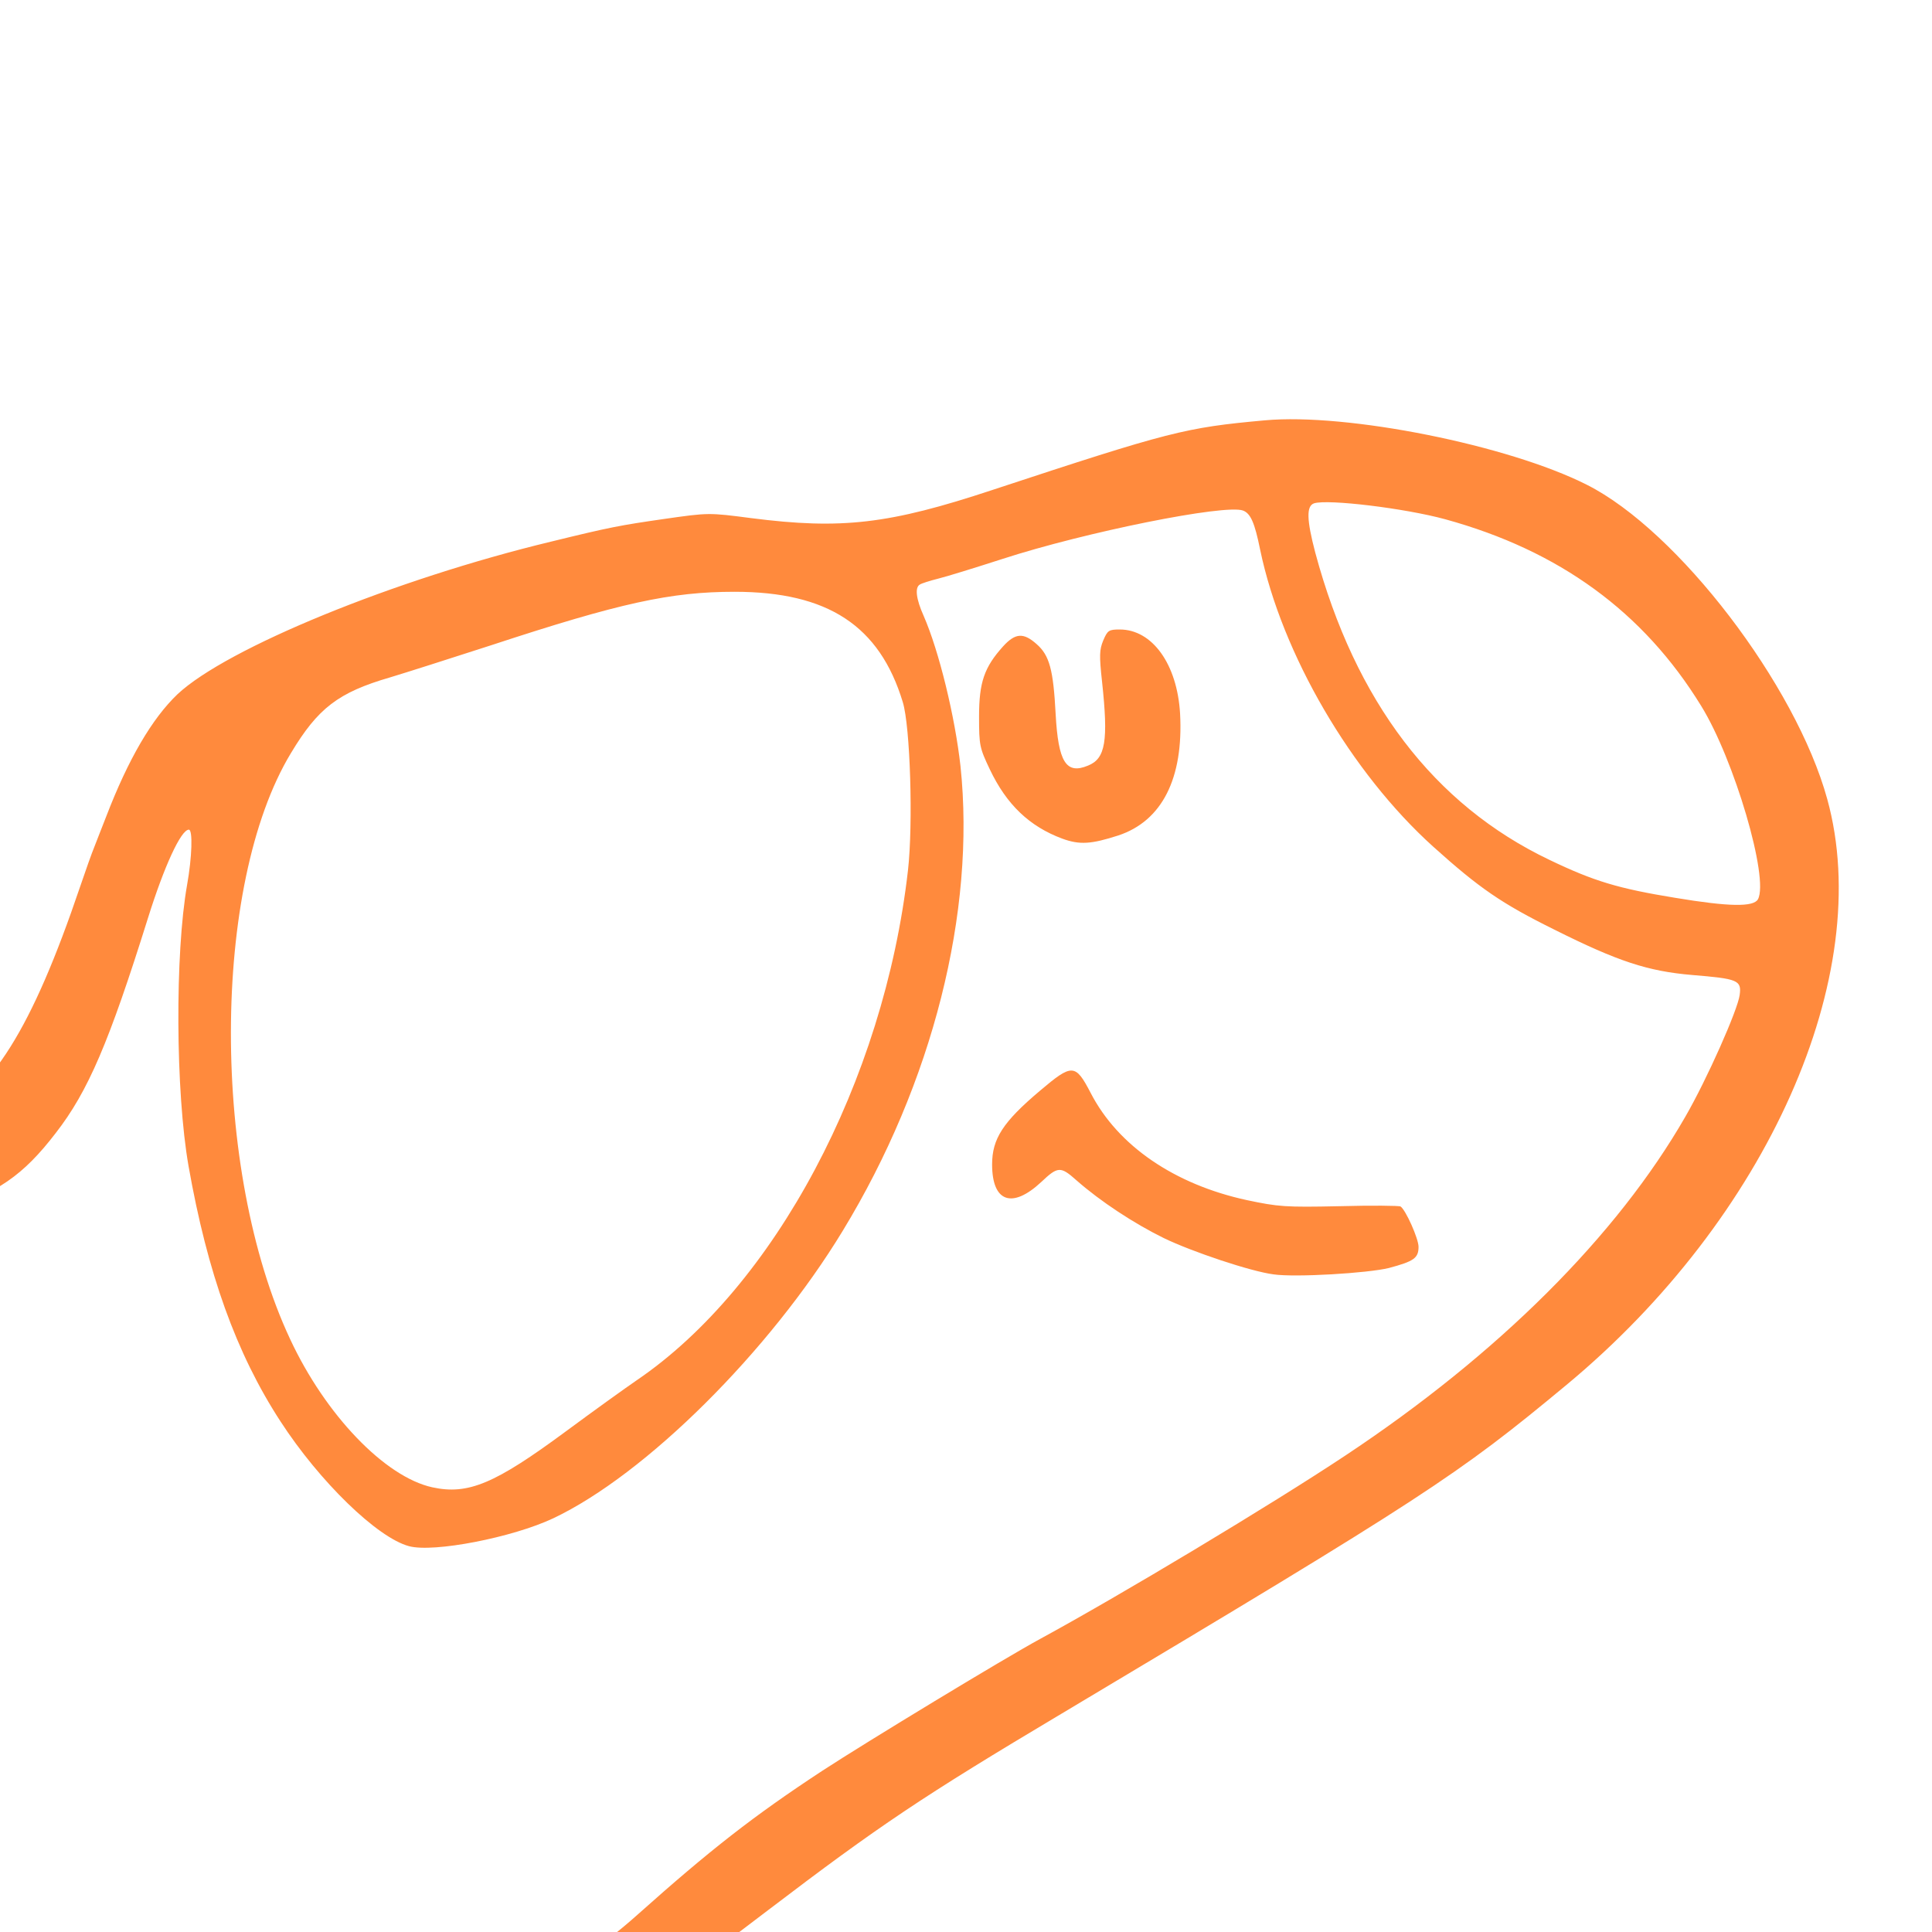
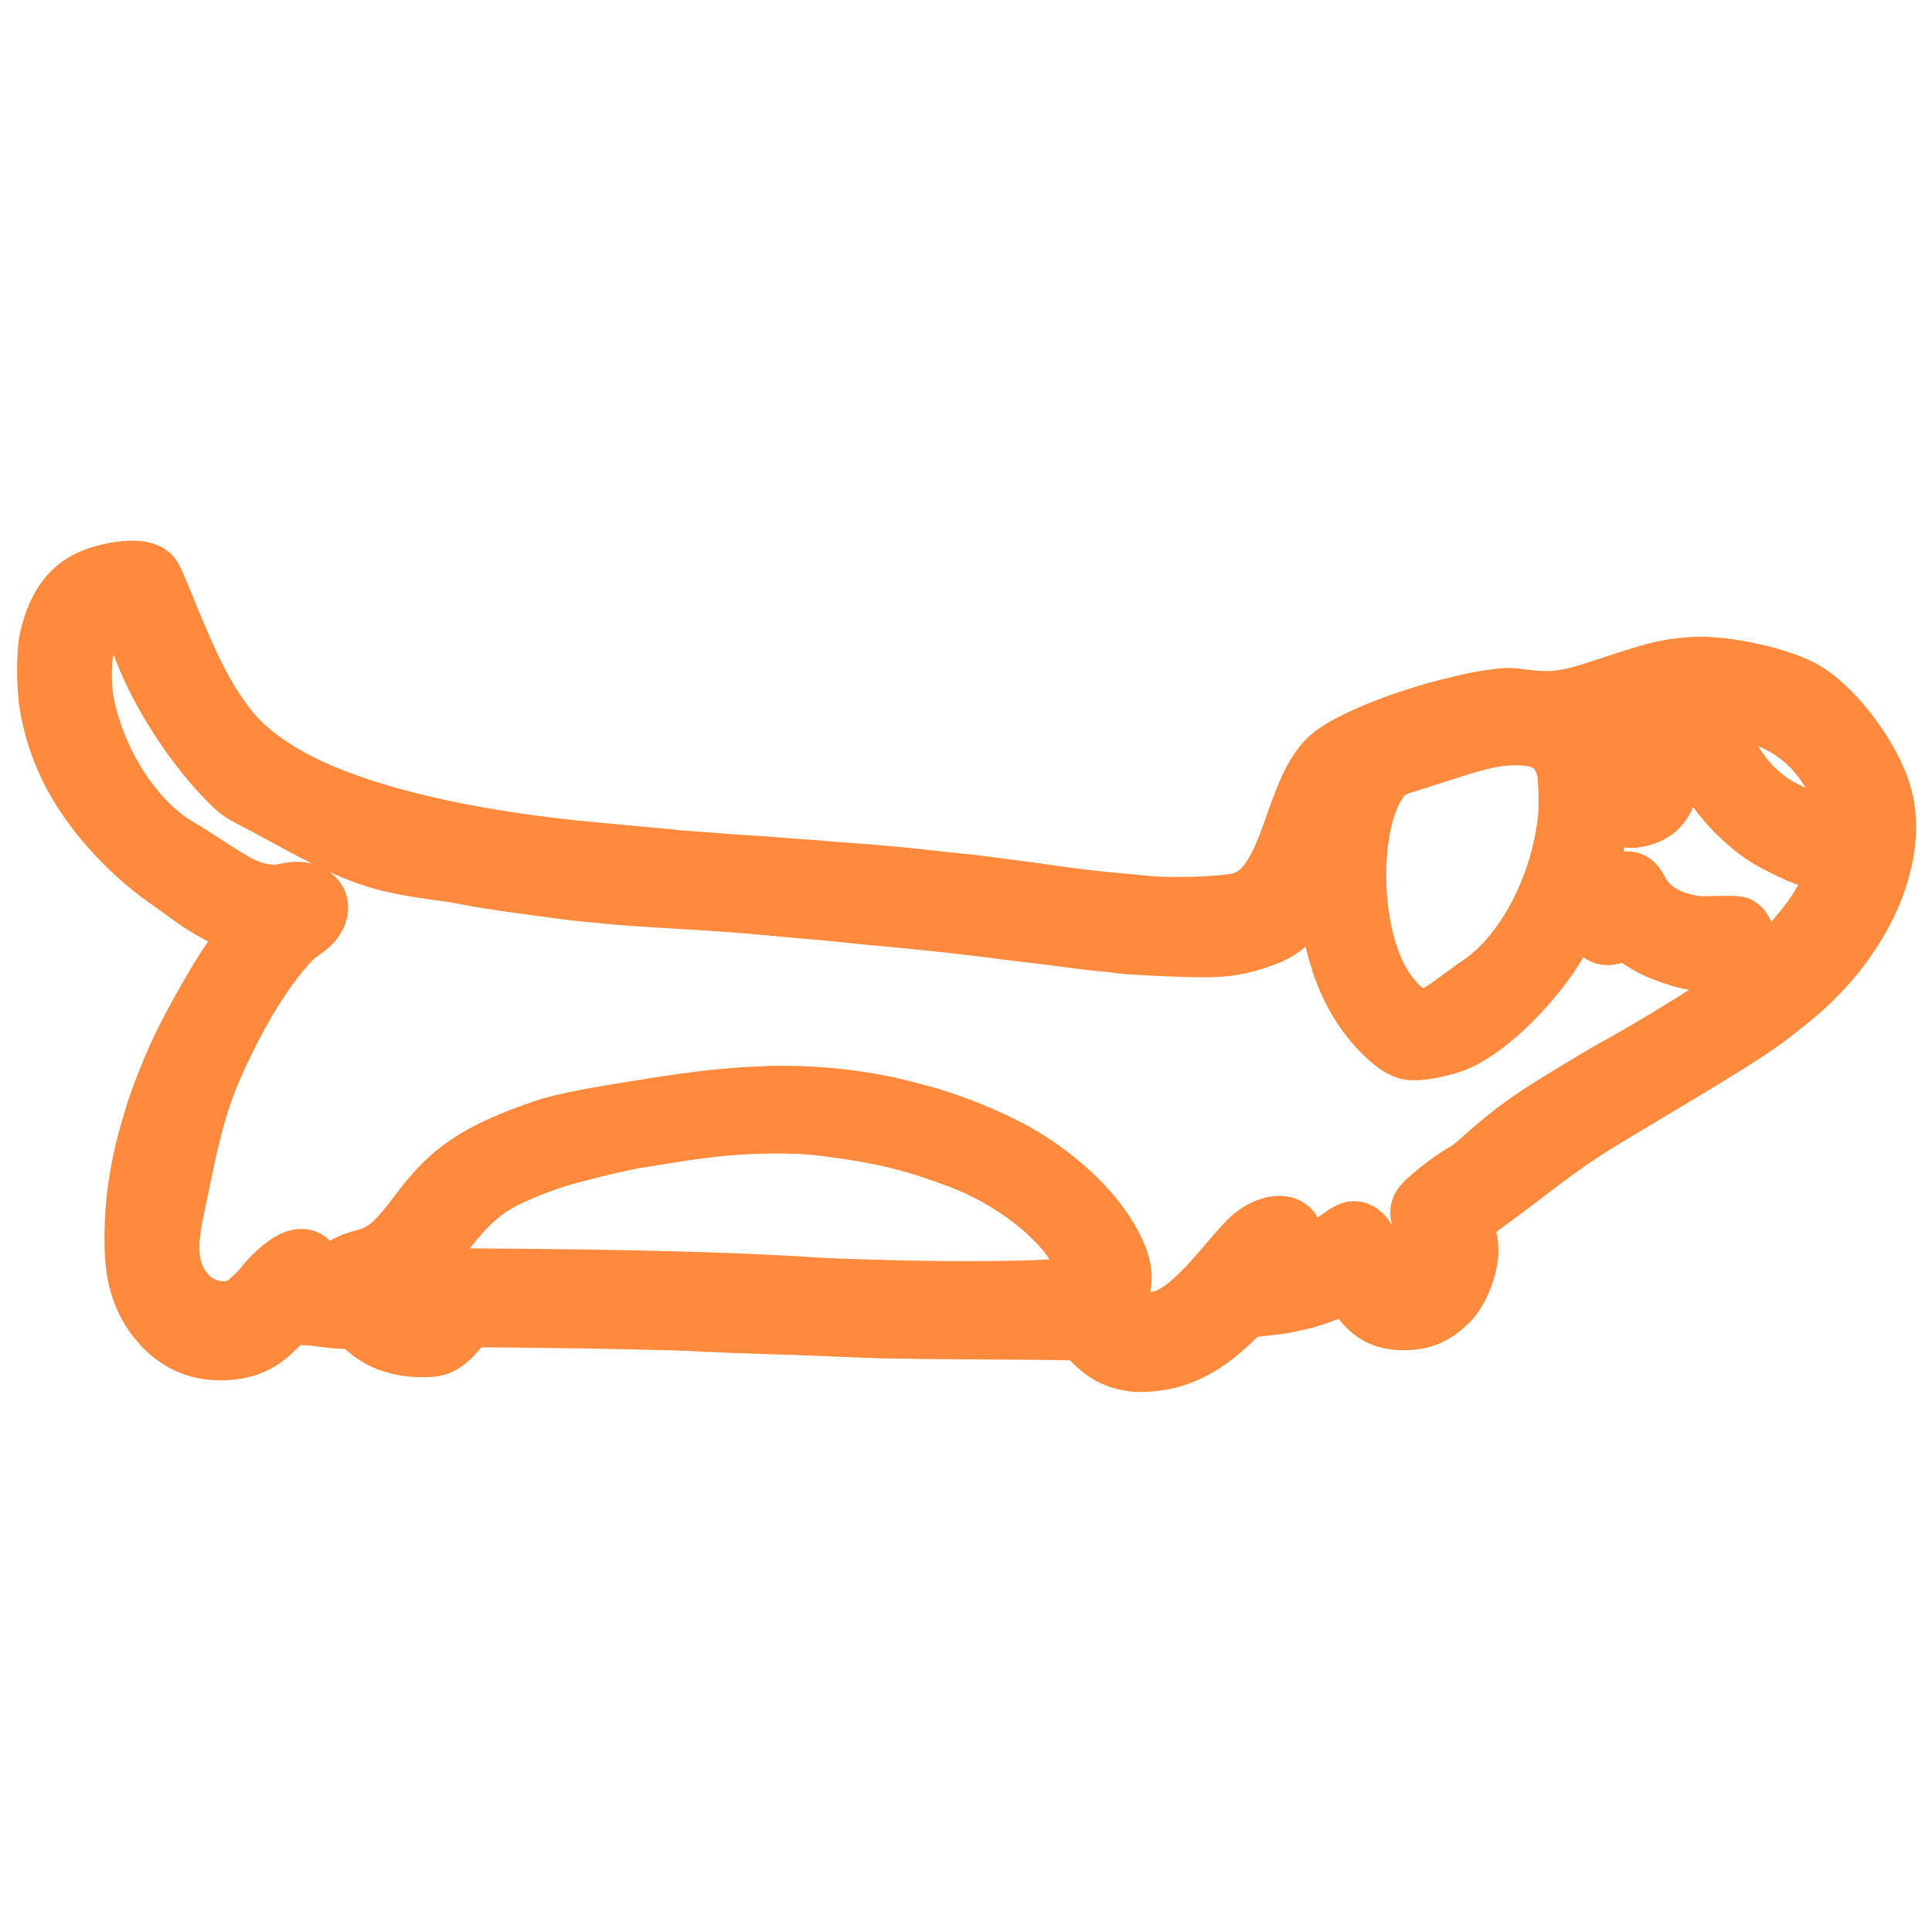
- <svg xmlns="http://www.w3.org/2000/svg" viewBox="1322 548 666 666">
-   <path fill="#FF8A3D" fill-rule="evenodd" d="M1207.5 1404.8C1229.3 1399.7 1250.5 1387.2 1272.0 1366.6C1287.2 1352.1 1289.0 1351.2 1311.3 1348.9C1321.3 1347.9 1332.0 1346.4 1335.0 1345.6C1338.0 1344.8 1343.2 1343.6 1346.5 1343.0C1361.0 1340.1 1387.4 1329.7 1396.5 1323.4C1400.5 1320.5 1403.7 1321.6 1406.6 1326.8C1423.3 1356.6 1435.7 1364.9 1461.4 1363.8C1476.7 1363.1 1487.3 1358.1 1499.7 1345.9C1509.8 1335.9 1519.0 1312.4 1519.0 1296.5C1519.0 1290.6 1515.8 1274.8 1513.5 1269.3C1511.0 1263.3 1511.9 1261.9 1525.3 1252.3C1538.4 1242.9 1563.6 1224.2 1587.0 1206.3C1625.1 1177.3 1640.0 1167.3 1688.0 1138.7C1813.6 1063.7 1824.3 1056.7 1862.0 1025.4C1931.3 967.9 1968.6 884.1 1951.9 823.5C1941.1 784.1 1900.4 730.9 1869.0 715.1C1841.9 701.4 1786.3 690.3 1758.0 692.9C1730.5 695.4 1725.4 696.7 1664.1 716.9C1628.5 728.7 1612.1 730.6 1580.9 726.6C1566.3 724.7 1566.3 724.7 1550.9 726.9C1535.7 729.1 1532.4 729.7 1512.0 734.7C1458.0 747.7 1400.2 771.4 1383.2 787.3C1374.4 795.7 1366.2 809.7 1358.6 829.5C1357.1 833.4 1355.2 838.1 1354.5 840.0C1353.7 841.9 1351.5 848.1 1349.6 853.7C1333.0 902.7 1319.2 924.7 1298.7 934.9C1291.2 938.6 1288.8 939.3 1275.4 941.1C1253.9 944.0 1209.1 944.8 1188.0 942.7C1179.5 941.8 1169.6 940.8 1166.0 940.5C1137.9 938.2 1107.2 934.6 1076.5 930.0C1069.3 928.9 1056.1 927.1 1047.0 926.0C1037.9 924.8 1025.8 923.2 1020.0 922.5C1014.2 921.7 1005.0 920.6 999.5 920.0C988.6 919.0 969.0 916.8 948.0 914.5C932.4 912.7 894.8 909.4 881.0 908.5C875.8 908.2 864.1 907.2 855.0 906.5C845.9 905.7 834.2 904.8 829.0 904.5C823.8 904.1 811.9 903.2 802.5 902.5C793.1 901.7 777.2 900.6 767.0 900.0C756.8 899.4 746.7 898.7 744.5 898.5C742.3 898.2 730.4 897.3 718.0 896.4C705.7 895.6 694.6 894.7 693.5 894.5C692.4 894.2 685.9 893.6 679.0 893.0C672.1 892.4 657.3 891.1 646.0 890.0C634.7 888.9 615.6 887.1 603.5 886.0C489.5 875.2 391.8 854.0 323.0 825.1C277.9 806.1 242.6 781.4 221.5 754.0C197.9 723.2 183.1 694.3 154.9 624.6C148.9 609.7 143.2 596.8 142.2 595.7C136.3 589.9 113.4 591.2 92.0 598.7C68.5 606.9 54.5 625.3 46.8 658.0C43.5 672.1 43.6 707.9 46.9 726.0C51.3 750.0 56.4 766.1 66.6 787.8C85.6 828.6 125.8 874.4 168.6 904.0C174.5 908.1 183.0 914.2 187.5 917.6C211.4 935.6 236.0 948.1 255.0 952.1C260.5 953.2 264.0 955.3 264.0 957.5C264.0 958.1 258.1 966.7 250.9 976.6C243.7 986.4 235.3 998.3 232.2 1003.0C217.9 1025.0 193.8 1068.0 184.1 1088.9C172.5 1113.8 161.1 1143.0 156.0 1160.5C155.0 1163.8 153.1 1170.3 151.8 1175.0C139.7 1216.3 134.4 1258.5 136.1 1298.7C137.3 1327.3 145.4 1349.8 161.2 1368.1C176.7 1386.2 196.4 1395.5 219.0 1395.4C243.5 1395.4 258.6 1388.8 275.6 1370.6C285.6 1360.0 289.2 1358.5 304.0 1358.6C310.3 1358.6 320.7 1359.5 327.0 1360.5C333.3 1361.5 343.9 1362.4 350.5 1362.6C357.1 1362.7 363.1 1362.9 363.8 1362.9C364.6 1363.0 367.9 1365.6 371.3 1368.8C384.2 1381.1 392.9 1385.9 409.1 1389.9C418.6 1392.3 437.8 1392.9 443.7 1391.1C450.6 1389.0 458.9 1381.4 466.7 1370.0C473.7 1359.7 466.6 1360.6 538.2 1361.3C621.1 1362.1 691.6 1363.7 727.1 1365.5C742.8 1366.3 771.6 1367.4 791.1 1368.0C810.6 1368.5 836.9 1369.4 849.5 1370.0C908.6 1372.7 927.9 1373.1 1021.0 1373.6C1083.3 1373.9 1121.5 1374.5 1123.1 1375.2C1124.6 1375.7 1130.4 1380.8 1135.9 1386.6C1148.5 1399.5 1158.4 1404.7 1175.5 1407.4C1181.3 1408.3 1198.6 1406.9 1207.5 1404.8ZM1175.2 1376.4C1163.0 1373.8 1153.2 1366.3 1151.0 1358.0C1149.8 1353.4 1150.7 1347.1 1154.1 1337.6C1158.4 1325.3 1156.3 1313.1 1146.7 1294.8C1128.4 1259.9 1090.1 1223.8 1045.0 1199.0C1018.1 1184.3 976.5 1167.8 948.0 1160.6C945.0 1159.8 938.9 1158.2 934.5 1157.1C889.3 1145.1 834.2 1139.5 785.0 1141.9C740.3 1144.0 708.7 1148.0 627.5 1161.6C595.9 1166.9 572.8 1172.0 559.5 1176.6C491.5 1200.3 464.7 1218.2 432.8 1261.2C407.0 1295.8 394.2 1306.4 370.5 1312.5C357.2 1315.9 348.7 1320.7 344.0 1327.6C340.2 1333.1 338.8 1333.4 323.4 1332.5C310.4 1331.8 307.1 1330.6 308.6 1327.1C311.5 1320.0 309.3 1312.0 304.4 1312.0C296.9 1312.0 282.3 1323.5 268.9 1340.0C261.7 1349.0 250.9 1358.5 243.9 1362.1C224.9 1371.8 196.7 1366.0 180.8 1349.2C159.5 1326.6 155.1 1298.5 165.5 1252.0C166.3 1248.4 169.0 1235.4 171.5 1223.0C186.1 1151.6 194.7 1124.4 218.4 1075.6C238.4 1034.3 260.7 999.2 282.9 974.0C289.9 966.0 295.1 961.5 305.0 954.6C313.5 948.8 317.9 939.5 314.6 934.4C310.4 928.1 301.4 926.4 288.5 929.5C273.6 933.1 255.5 930.2 237.3 921.3C231.1 918.3 216.1 909.2 203.8 901.1C191.5 893.0 178.0 884.4 173.7 882.0C125.4 854.6 83.8 791.2 70.9 725.0C67.8 708.7 67.7 680.6 70.7 667.5C78.3 635.2 95.9 618.0 121.2 618.0C127.0 618.0 129.2 620.9 133.4 634.1C135.4 640.4 138.0 647.8 139.0 650.5C140.1 653.2 143.0 660.7 145.4 667.0C163.3 713.4 199.4 768.4 234.7 803.2C242.0 810.4 245.3 812.8 254.0 817.3C259.8 820.2 272.0 826.7 281.1 831.7C366.7 878.5 383.8 884.7 453.0 894.0C461.5 895.1 473.9 897.2 480.5 898.5C493.9 901.2 516.6 904.7 549.5 909.1C561.6 910.7 576.5 912.7 582.5 913.5C588.5 914.3 598.9 915.5 605.5 916.0C612.1 916.6 621.1 917.5 625.5 918.0C635.1 919.1 669.8 921.5 705.5 923.5C734.8 925.1 761.2 927.1 793.5 930.0C822.6 932.7 845.8 934.8 855.0 935.5C859.1 935.8 870.1 937.0 879.5 938.0C888.9 939.0 907.5 940.9 921.0 942.0C956.1 945.1 1016.6 951.8 1042.5 955.5C1048.5 956.3 1059.8 957.7 1067.5 958.5C1075.2 959.4 1088.0 960.9 1096.0 962.0C1104.0 963.0 1115.7 964.6 1122.0 965.4C1128.3 966.3 1138.9 967.4 1145.5 968.0C1152.1 968.6 1158.2 969.3 1159.0 969.5C1162.7 970.6 1206.0 973.0 1232.0 973.6C1266.8 974.4 1278.8 973.0 1302.5 965.3C1321.1 959.3 1330.0 953.2 1341.2 938.6C1352.4 924.2 1359.6 907.3 1373.0 864.5C1378.6 846.6 1384.4 834.0 1387.1 834.0C1388.5 834.0 1388.2 843.5 1386.5 853.0C1382.3 876.6 1382.5 924.4 1387.0 950.0C1393.5 986.8 1403.4 1014.5 1418.7 1038.0C1432.2 1058.8 1452.1 1078.1 1463.0 1081.0C1471.5 1083.3 1498.7 1078.0 1512.7 1071.4C1544.6 1056.3 1587.3 1013.8 1612.5 972.3C1643.5 921.4 1658.4 862.3 1653.1 812.1C1651.2 795.0 1645.7 772.4 1640.4 760.3C1637.8 754.5 1637.3 750.5 1639.1 749.5C1639.7 749.1 1642.5 748.2 1645.3 747.5C1648.2 746.8 1658.2 743.7 1667.5 740.7C1696.1 731.4 1744.4 721.7 1750.5 724.0C1753.1 725.0 1754.5 728.1 1756.4 737.5C1763.9 773.5 1787.8 814.4 1816.1 839.9C1831.9 854.1 1839.5 859.4 1857.9 868.5C1879.7 879.4 1890.0 882.8 1905.3 884.1C1921.1 885.4 1922.4 885.9 1921.7 891.0C1921.0 896.2 1910.5 919.9 1903.0 932.9C1879.4 974.0 1838.5 1014.8 1785.7 1049.8C1760.1 1066.8 1708.1 1098.0 1680.5 1113.0C1668.0 1119.8 1621.0 1148.3 1605.5 1158.4C1581.6 1174.1 1566.8 1185.7 1541.8 1208.0C1535.9 1213.3 1528.7 1218.9 1525.8 1220.5C1517.1 1225.1 1506.2 1232.8 1495.0 1242.0C1478.6 1255.7 1478.5 1256.0 1484.2 1265.0C1496.5 1284.6 1495.0 1310.4 1480.5 1325.9C1473.6 1333.3 1466.4 1336.5 1457.0 1336.4C1442.1 1336.3 1434.8 1329.7 1420.5 1302.9C1412.7 1288.1 1408.8 1283.0 1405.5 1283.0C1404.3 1283.0 1400.6 1284.9 1397.4 1287.3C1376.0 1303.0 1359.6 1310.6 1332.3 1317.5C1308.7 1323.4 1307.4 1321.2 1323.6 1302.5C1330.3 1294.8 1335.0 1286.7 1335.0 1283.0C1335.0 1274.8 1320.2 1275.9 1307.2 1285.0C1300.4 1289.8 1296.5 1293.9 1271.2 1323.5C1247.5 1351.2 1229.5 1366.7 1212.8 1373.9C1203.5 1377.9 1187.0 1379.0 1175.2 1376.4ZM409.7 1364.0C403.4 1362.4 398.0 1359.2 398.0 1357.0C398.0 1353.5 400.8 1353.4 432.5 1355.9C439.5 1356.4 440.5 1356.7 440.5 1358.4C440.5 1362.6 435.7 1364.5 424.2 1364.7C418.3 1364.8 411.8 1364.5 409.7 1364.0ZM950.0 1345.3C917.4 1344.8 856.9 1342.9 843.5 1342.0C766.6 1336.6 648.9 1333.4 495.0 1332.5C444.1 1332.2 400.4 1331.7 397.8 1331.4C390.1 1330.5 390.7 1329.6 405.5 1318.8C416.1 1311.1 438.1 1288.3 451.4 1271.2C471.6 1245.2 488.9 1229.5 509.6 1218.4C527.6 1208.7 558.3 1196.8 580.0 1190.9C608.8 1183.1 640.0 1175.8 654.0 1173.6C663.1 1172.1 674.5 1170.3 679.5 1169.5C703.8 1165.6 709.2 1164.8 727.2 1162.6C767.1 1157.5 818.0 1156.7 849.0 1160.5C909.5 1167.9 944.2 1176.1 994.5 1195.0C1058.1 1218.8 1115.5 1266.9 1129.5 1308.1C1131.5 1313.7 1132.0 1317.4 1132.0 1324.6C1132.0 1339.8 1131.2 1340.7 1115.3 1342.1C1077.8 1345.4 1022.3 1346.4 950.0 1345.3ZM1471.0 1060.7C1454.7 1057.1 1434.2 1035.8 1422.0 1009.6C1394.7 951.3 1394.8 853.0 1422.3 807.6C1431.6 792.1 1438.6 786.7 1456.5 781.5C1461.5 780.0 1477.2 775.0 1491.4 770.4C1535.8 755.8 1553.3 752.0 1575.2 752.0C1607.4 752.0 1625.2 763.7 1633.2 790.0C1635.8 798.4 1636.8 832.1 1635.0 848.0C1626.7 920.8 1589.0 991.5 1541.5 1023.8C1537.7 1026.4 1526.7 1034.3 1517.1 1041.4C1492.6 1059.5 1483.4 1063.4 1471.0 1060.7ZM1800.8 985.1C1809.4 982.8 1811.0 981.7 1811.0 977.8C1811.0 975.0 1806.6 965.1 1804.8 963.9C1804.3 963.6 1794.8 963.5 1783.7 963.8C1765.0 964.2 1762.7 964.0 1751.8 961.7C1726.9 956.3 1707.4 943.0 1698.0 924.8C1692.7 914.6 1691.6 914.6 1680.5 924.0C1667.7 934.8 1664.0 940.6 1664.0 949.4C1664.0 962.4 1670.9 964.8 1680.9 955.5C1686.7 950.0 1687.6 950.0 1693.1 954.9C1701.4 962.2 1713.0 969.8 1723.2 974.8C1732.9 979.5 1753.2 986.3 1761.0 987.3C1768.5 988.4 1793.5 986.9 1800.8 985.1ZM1899.5 857.5C1879.9 854.3 1871.5 851.8 1856.1 844.4C1816.3 825.4 1789.2 789.8 1775.4 738.5C1772.4 727.1 1772.3 722.4 1775.0 721.5C1779.8 720.0 1806.3 723.2 1820.2 727.0C1859.5 737.8 1888.5 758.9 1908.4 791.3C1919.8 809.7 1931.9 850.8 1928.0 858.0C1926.5 860.7 1918.1 860.6 1899.5 857.5ZM1707.5 836.0C1722.6 831.0 1730.0 816.3 1728.8 794.0C1727.8 776.9 1719.2 765.0 1708.0 765.0C1704.2 765.0 1703.8 765.3 1702.3 768.8C1701.0 772.0 1700.9 773.9 1701.9 783.0C1704.1 803.4 1703.1 809.5 1697.1 811.9C1689.5 815.1 1686.8 810.7 1685.9 794.1C1685.1 778.9 1683.8 773.9 1679.3 770.0C1674.8 766.0 1672.0 766.2 1667.8 770.8C1661.3 778.0 1659.5 783.2 1659.5 795.0C1659.5 805.0 1659.7 805.8 1663.2 813.2C1669.0 825.4 1676.9 832.9 1688.2 837.1C1694.2 839.3 1698.2 839.0 1707.5 836.0Z" />
+ <svg xmlns="http://www.w3.org/2000/svg" viewBox="-11 -11 2021 2021">
+   <path fill="#FF8A3D" fill-rule="evenodd" stroke="#FF8A3D" stroke-width="75" stroke-linejoin="round" d="M1207.5 1404.8C1229.3 1399.7 1250.5 1387.2 1272.0 1366.6C1287.2 1352.1 1289.0 1351.2 1311.3 1348.9C1321.3 1347.9 1332.0 1346.4 1335.0 1345.6C1338.0 1344.8 1343.2 1343.6 1346.5 1343.0C1361.0 1340.1 1387.4 1329.7 1396.5 1323.4C1400.5 1320.5 1403.7 1321.6 1406.6 1326.8C1423.3 1356.6 1435.7 1364.9 1461.4 1363.8C1476.7 1363.1 1487.3 1358.1 1499.7 1345.9C1509.8 1335.9 1519.0 1312.4 1519.0 1296.5C1519.0 1290.6 1515.8 1274.8 1513.5 1269.3C1511.0 1263.3 1511.9 1261.9 1525.3 1252.3C1538.4 1242.9 1563.6 1224.2 1587.0 1206.3C1625.1 1177.3 1640.0 1167.3 1688.0 1138.7C1813.6 1063.7 1824.3 1056.7 1862.0 1025.4C1931.3 967.9 1968.6 884.1 1951.9 823.5C1941.1 784.1 1900.4 730.9 1869.0 715.1C1841.9 701.4 1786.3 690.3 1758.0 692.9C1730.5 695.4 1725.4 696.7 1664.1 716.9C1628.5 728.7 1612.1 730.6 1580.9 726.6C1566.3 724.7 1566.3 724.7 1550.9 726.9C1535.7 729.1 1532.4 729.7 1512.0 734.7C1458.0 747.7 1400.2 771.4 1383.2 787.3C1374.4 795.7 1366.2 809.7 1358.6 829.5C1357.1 833.4 1355.2 838.1 1354.5 840.0C1353.7 841.9 1351.5 848.1 1349.6 853.7C1333.0 902.7 1319.2 924.7 1298.7 934.9C1291.2 938.6 1288.8 939.3 1275.4 941.1C1253.9 944.0 1209.1 944.8 1188.0 942.7C1179.5 941.8 1169.6 940.8 1166.0 940.5C1137.9 938.2 1107.2 934.6 1076.5 930.0C1069.3 928.9 1056.1 927.1 1047.0 926.0C1037.9 924.8 1025.8 923.2 1020.0 922.5C1014.2 921.7 1005.0 920.6 999.5 920.0C988.6 919.0 969.0 916.8 948.0 914.5C932.4 912.7 894.8 909.4 881.0 908.5C875.8 908.2 864.1 907.2 855.0 906.5C845.9 905.7 834.2 904.8 829.0 904.5C823.8 904.1 811.9 903.2 802.5 902.5C793.1 901.7 777.2 900.6 767.0 900.0C756.8 899.4 746.7 898.7 744.5 898.5C742.3 898.2 730.4 897.3 718.0 896.4C705.7 895.6 694.6 894.7 693.5 894.5C692.4 894.2 685.9 893.6 679.0 893.0C672.1 892.4 657.3 891.1 646.0 890.0C634.7 888.9 615.6 887.1 603.5 886.0C489.5 875.2 391.8 854.0 323.0 825.1C277.9 806.1 242.6 781.4 221.5 754.0C197.9 723.2 183.1 694.3 154.9 624.6C148.9 609.7 143.2 596.8 142.2 595.7C136.3 589.9 113.4 591.2 92.0 598.7C68.5 606.9 54.5 625.3 46.8 658.0C43.5 672.1 43.6 707.9 46.9 726.0C51.3 750.0 56.4 766.1 66.6 787.8C85.6 828.6 125.8 874.4 168.6 904.0C174.5 908.1 183.0 914.2 187.5 917.6C211.4 935.6 236.0 948.1 255.0 952.1C260.5 953.2 264.0 955.3 264.0 957.5C264.0 958.1 258.1 966.7 250.9 976.6C243.7 986.4 235.3 998.3 232.2 1003.0C217.9 1025.0 193.8 1068.0 184.1 1088.9C172.5 1113.8 161.1 1143.0 156.0 1160.5C155.0 1163.8 153.1 1170.3 151.8 1175.0C139.7 1216.3 134.4 1258.5 136.1 1298.7C137.3 1327.3 145.4 1349.8 161.2 1368.1C176.7 1386.2 196.4 1395.5 219.0 1395.4C243.5 1395.4 258.6 1388.8 275.6 1370.6C285.6 1360.0 289.2 1358.5 304.0 1358.6C310.3 1358.6 320.7 1359.5 327.0 1360.5C333.3 1361.5 343.9 1362.4 350.5 1362.6C357.1 1362.7 363.1 1362.9 363.8 1362.9C364.6 1363.0 367.9 1365.6 371.3 1368.8C384.2 1381.1 392.9 1385.9 409.1 1389.9C418.6 1392.3 437.8 1392.9 443.7 1391.1C450.6 1389.0 458.9 1381.4 466.7 1370.0C473.7 1359.7 466.6 1360.6 538.2 1361.3C621.1 1362.1 691.6 1363.7 727.1 1365.5C742.8 1366.3 771.6 1367.4 791.1 1368.0C810.6 1368.5 836.9 1369.4 849.5 1370.0C908.6 1372.7 927.9 1373.1 1021.0 1373.6C1083.3 1373.9 1121.5 1374.5 1123.1 1375.2C1124.6 1375.7 1130.4 1380.8 1135.9 1386.6C1148.5 1399.5 1158.4 1404.7 1175.5 1407.4C1181.3 1408.3 1198.6 1406.9 1207.5 1404.8ZM1175.2 1376.4C1163.0 1373.8 1153.2 1366.3 1151.0 1358.0C1149.8 1353.4 1150.7 1347.1 1154.1 1337.6C1158.4 1325.3 1156.3 1313.1 1146.7 1294.8C1128.4 1259.9 1090.1 1223.8 1045.0 1199.0C1018.1 1184.3 976.5 1167.8 948.0 1160.6C945.0 1159.8 938.9 1158.2 934.5 1157.1C889.3 1145.1 834.2 1139.5 785.0 1141.9C740.3 1144.0 708.7 1148.0 627.5 1161.6C595.9 1166.9 572.8 1172.0 559.5 1176.6C491.5 1200.3 464.7 1218.2 432.8 1261.2C407.0 1295.8 394.2 1306.4 370.5 1312.5C357.2 1315.9 348.7 1320.7 344.0 1327.6C340.2 1333.1 338.8 1333.4 323.4 1332.5C310.4 1331.8 307.1 1330.6 308.6 1327.1C311.5 1320.0 309.3 1312.0 304.4 1312.0C296.9 1312.0 282.3 1323.5 268.9 1340.0C261.7 1349.0 250.9 1358.5 243.9 1362.1C224.9 1371.8 196.7 1366.0 180.8 1349.2C159.5 1326.6 155.1 1298.5 165.5 1252.0C166.3 1248.4 169.0 1235.4 171.5 1223.0C186.1 1151.6 194.7 1124.4 218.4 1075.6C238.4 1034.3 260.7 999.2 282.9 974.0C289.9 966.0 295.1 961.5 305.0 954.6C313.5 948.8 317.9 939.5 314.6 934.4C310.4 928.1 301.4 926.4 288.5 929.5C273.6 933.1 255.5 930.2 237.3 921.3C231.1 918.3 216.1 909.2 203.8 901.1C191.5 893.0 178.0 884.4 173.7 882.0C125.4 854.6 83.8 791.2 70.9 725.0C67.8 708.7 67.7 680.6 70.7 667.5C78.3 635.2 95.9 618.0 121.2 618.0C127.0 618.0 129.2 620.9 133.4 634.1C135.4 640.4 138.0 647.8 139.0 650.5C140.1 653.2 143.0 660.7 145.4 667.0C163.3 713.4 199.4 768.4 234.7 803.2C242.0 810.4 245.3 812.8 254.0 817.3C259.8 820.2 272.0 826.7 281.1 831.7C366.7 878.5 383.8 884.7 453.0 894.0C461.5 895.1 473.9 897.2 480.5 898.5C493.9 901.2 516.6 904.7 549.5 909.1C561.6 910.7 576.5 912.7 582.5 913.5C588.5 914.3 598.9 915.5 605.5 916.0C612.1 916.6 621.1 917.5 625.5 918.0C635.1 919.1 669.8 921.5 705.5 923.5C734.8 925.1 761.2 927.1 793.5 930.0C822.6 932.7 845.8 934.8 855.0 935.5C859.1 935.8 870.1 937.0 879.5 938.0C888.9 939.0 907.5 940.9 921.0 942.0C956.1 945.1 1016.6 951.8 1042.5 955.5C1048.5 956.3 1059.8 957.7 1067.5 958.5C1075.2 959.4 1088.0 960.9 1096.0 962.0C1104.0 963.0 1115.7 964.6 1122.0 965.4C1128.3 966.3 1138.9 967.4 1145.5 968.0C1152.1 968.6 1158.2 969.3 1159.0 969.5C1162.7 970.6 1206.0 973.0 1232.0 973.6C1266.8 974.4 1278.8 973.0 1302.5 965.3C1321.1 959.3 1330.0 953.2 1341.2 938.6C1352.4 924.2 1359.6 907.3 1373.0 864.5C1378.6 846.6 1384.4 834.0 1387.1 834.0C1388.5 834.0 1388.2 843.5 1386.5 853.0C1382.3 876.6 1382.5 924.4 1387.0 950.0C1393.5 986.8 1403.4 1014.5 1418.7 1038.0C1432.2 1058.8 1452.1 1078.1 1463.0 1081.0C1471.5 1083.3 1498.7 1078.0 1512.7 1071.4C1544.6 1056.3 1587.3 1013.8 1612.5 972.3C1643.5 921.4 1658.4 862.3 1653.1 812.1C1651.2 795.0 1645.7 772.4 1640.4 760.3C1637.8 754.5 1637.3 750.5 1639.1 749.5C1639.7 749.1 1642.5 748.2 1645.3 747.5C1648.2 746.8 1658.2 743.7 1667.5 740.7C1696.1 731.4 1744.4 721.7 1750.5 724.0C1753.1 725.0 1754.5 728.1 1756.4 737.5C1763.9 773.5 1787.8 814.4 1816.1 839.9C1831.9 854.1 1839.5 859.4 1857.9 868.5C1879.7 879.4 1890.0 882.8 1905.3 884.1C1921.1 885.4 1922.4 885.9 1921.7 891.0C1921.0 896.2 1910.5 919.9 1903.0 932.9C1879.4 974.0 1838.5 1014.8 1785.7 1049.8C1760.1 1066.8 1708.1 1098.0 1680.5 1113.0C1668.0 1119.8 1621.0 1148.3 1605.5 1158.4C1581.6 1174.1 1566.8 1185.7 1541.8 1208.0C1535.9 1213.3 1528.7 1218.9 1525.8 1220.5C1517.1 1225.1 1506.2 1232.8 1495.0 1242.0C1478.6 1255.7 1478.5 1256.0 1484.2 1265.0C1496.5 1284.6 1495.0 1310.4 1480.5 1325.9C1473.6 1333.3 1466.4 1336.5 1457.0 1336.4C1442.1 1336.3 1434.8 1329.7 1420.5 1302.9C1412.7 1288.1 1408.8 1283.0 1405.5 1283.0C1404.3 1283.0 1400.6 1284.9 1397.4 1287.3C1376.0 1303.0 1359.6 1310.6 1332.3 1317.5C1308.7 1323.4 1307.4 1321.2 1323.6 1302.5C1330.3 1294.8 1335.0 1286.7 1335.0 1283.0C1335.0 1274.8 1320.2 1275.9 1307.2 1285.0C1300.4 1289.8 1296.5 1293.9 1271.2 1323.5C1247.5 1351.2 1229.5 1366.7 1212.8 1373.9C1203.5 1377.9 1187.0 1379.0 1175.2 1376.4ZM409.7 1364.0C403.4 1362.4 398.0 1359.2 398.0 1357.0C398.0 1353.5 400.8 1353.4 432.5 1355.9C439.5 1356.4 440.5 1356.7 440.5 1358.4C440.5 1362.6 435.7 1364.5 424.2 1364.7C418.3 1364.8 411.8 1364.5 409.7 1364.0ZM950.0 1345.3C917.4 1344.8 856.9 1342.9 843.5 1342.0C766.6 1336.6 648.9 1333.4 495.0 1332.5C444.1 1332.2 400.4 1331.7 397.8 1331.4C390.1 1330.5 390.7 1329.6 405.5 1318.8C416.1 1311.1 438.1 1288.3 451.4 1271.2C471.6 1245.2 488.9 1229.5 509.6 1218.4C527.6 1208.7 558.3 1196.8 580.0 1190.9C608.8 1183.1 640.0 1175.8 654.0 1173.6C663.1 1172.1 674.5 1170.3 679.5 1169.5C703.8 1165.6 709.2 1164.8 727.2 1162.6C767.1 1157.5 818.0 1156.7 849.0 1160.5C909.5 1167.9 944.2 1176.1 994.5 1195.0C1058.1 1218.8 1115.5 1266.9 1129.5 1308.1C1131.5 1313.7 1132.0 1317.4 1132.0 1324.6C1132.0 1339.8 1131.2 1340.7 1115.3 1342.1C1077.8 1345.4 1022.3 1346.4 950.0 1345.3ZM1471.0 1060.7C1454.7 1057.1 1434.2 1035.8 1422.0 1009.6C1394.7 951.3 1394.8 853.0 1422.3 807.6C1431.6 792.1 1438.6 786.7 1456.5 781.5C1461.5 780.0 1477.2 775.0 1491.4 770.4C1535.8 755.8 1553.3 752.0 1575.2 752.0C1607.4 752.0 1625.2 763.7 1633.2 790.0C1635.8 798.4 1636.8 832.1 1635.0 848.0C1626.7 920.8 1589.0 991.5 1541.5 1023.8C1537.7 1026.4 1526.7 1034.3 1517.1 1041.4C1492.6 1059.5 1483.4 1063.4 1471.0 1060.7ZM1800.8 985.1C1809.4 982.8 1811.0 981.7 1811.0 977.8C1811.0 975.0 1806.6 965.1 1804.8 963.9C1804.3 963.6 1794.8 963.5 1783.7 963.8C1765.0 964.2 1762.7 964.0 1751.8 961.7C1726.9 956.3 1707.4 943.0 1698.0 924.8C1692.7 914.6 1691.6 914.6 1680.5 924.0C1667.7 934.8 1664.0 940.6 1664.0 949.4C1664.0 962.4 1670.9 964.8 1680.9 955.5C1686.7 950.0 1687.6 950.0 1693.1 954.9C1701.4 962.2 1713.0 969.8 1723.2 974.8C1732.9 979.5 1753.2 986.3 1761.0 987.3C1768.5 988.4 1793.5 986.9 1800.8 985.1ZM1899.5 857.5C1879.9 854.3 1871.5 851.8 1856.1 844.4C1816.3 825.4 1789.2 789.8 1775.4 738.5C1772.4 727.1 1772.3 722.4 1775.0 721.5C1779.8 720.0 1806.3 723.2 1820.2 727.0C1859.5 737.8 1888.5 758.9 1908.4 791.3C1919.8 809.7 1931.9 850.8 1928.0 858.0C1926.5 860.7 1918.1 860.6 1899.5 857.5ZM1707.5 836.0C1722.6 831.0 1730.0 816.3 1728.8 794.0C1727.8 776.9 1719.2 765.0 1708.0 765.0C1704.2 765.0 1703.8 765.3 1702.3 768.8C1701.0 772.0 1700.9 773.9 1701.9 783.0C1704.1 803.4 1703.1 809.5 1697.1 811.9C1689.5 815.1 1686.8 810.7 1685.9 794.1C1685.1 778.9 1683.8 773.9 1679.3 770.0C1674.8 766.0 1672.0 766.2 1667.8 770.8C1661.3 778.0 1659.5 783.2 1659.5 795.0C1659.5 805.0 1659.7 805.8 1663.2 813.2C1669.0 825.4 1676.9 832.9 1688.2 837.1C1694.2 839.3 1698.2 839.0 1707.5 836.0Z" />
</svg>
